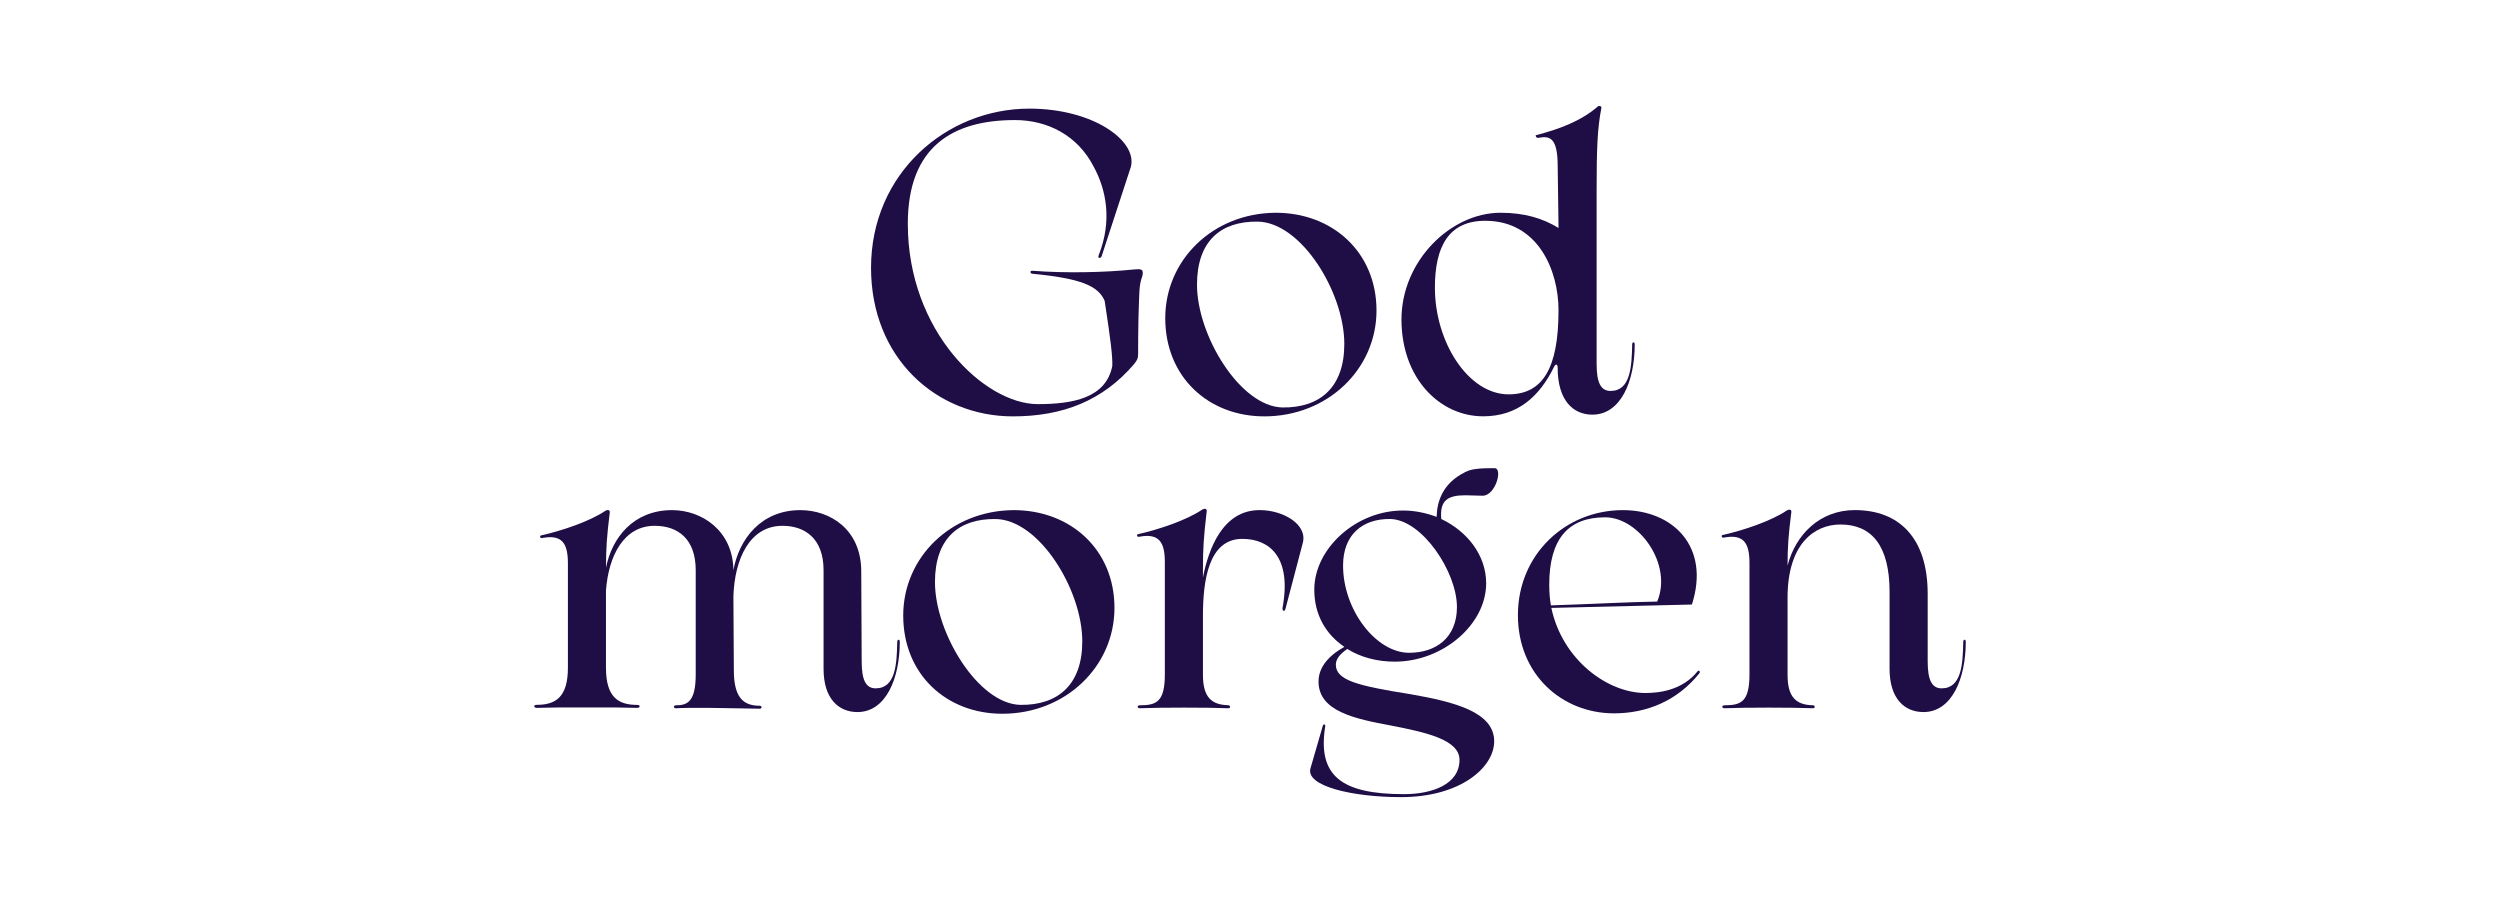
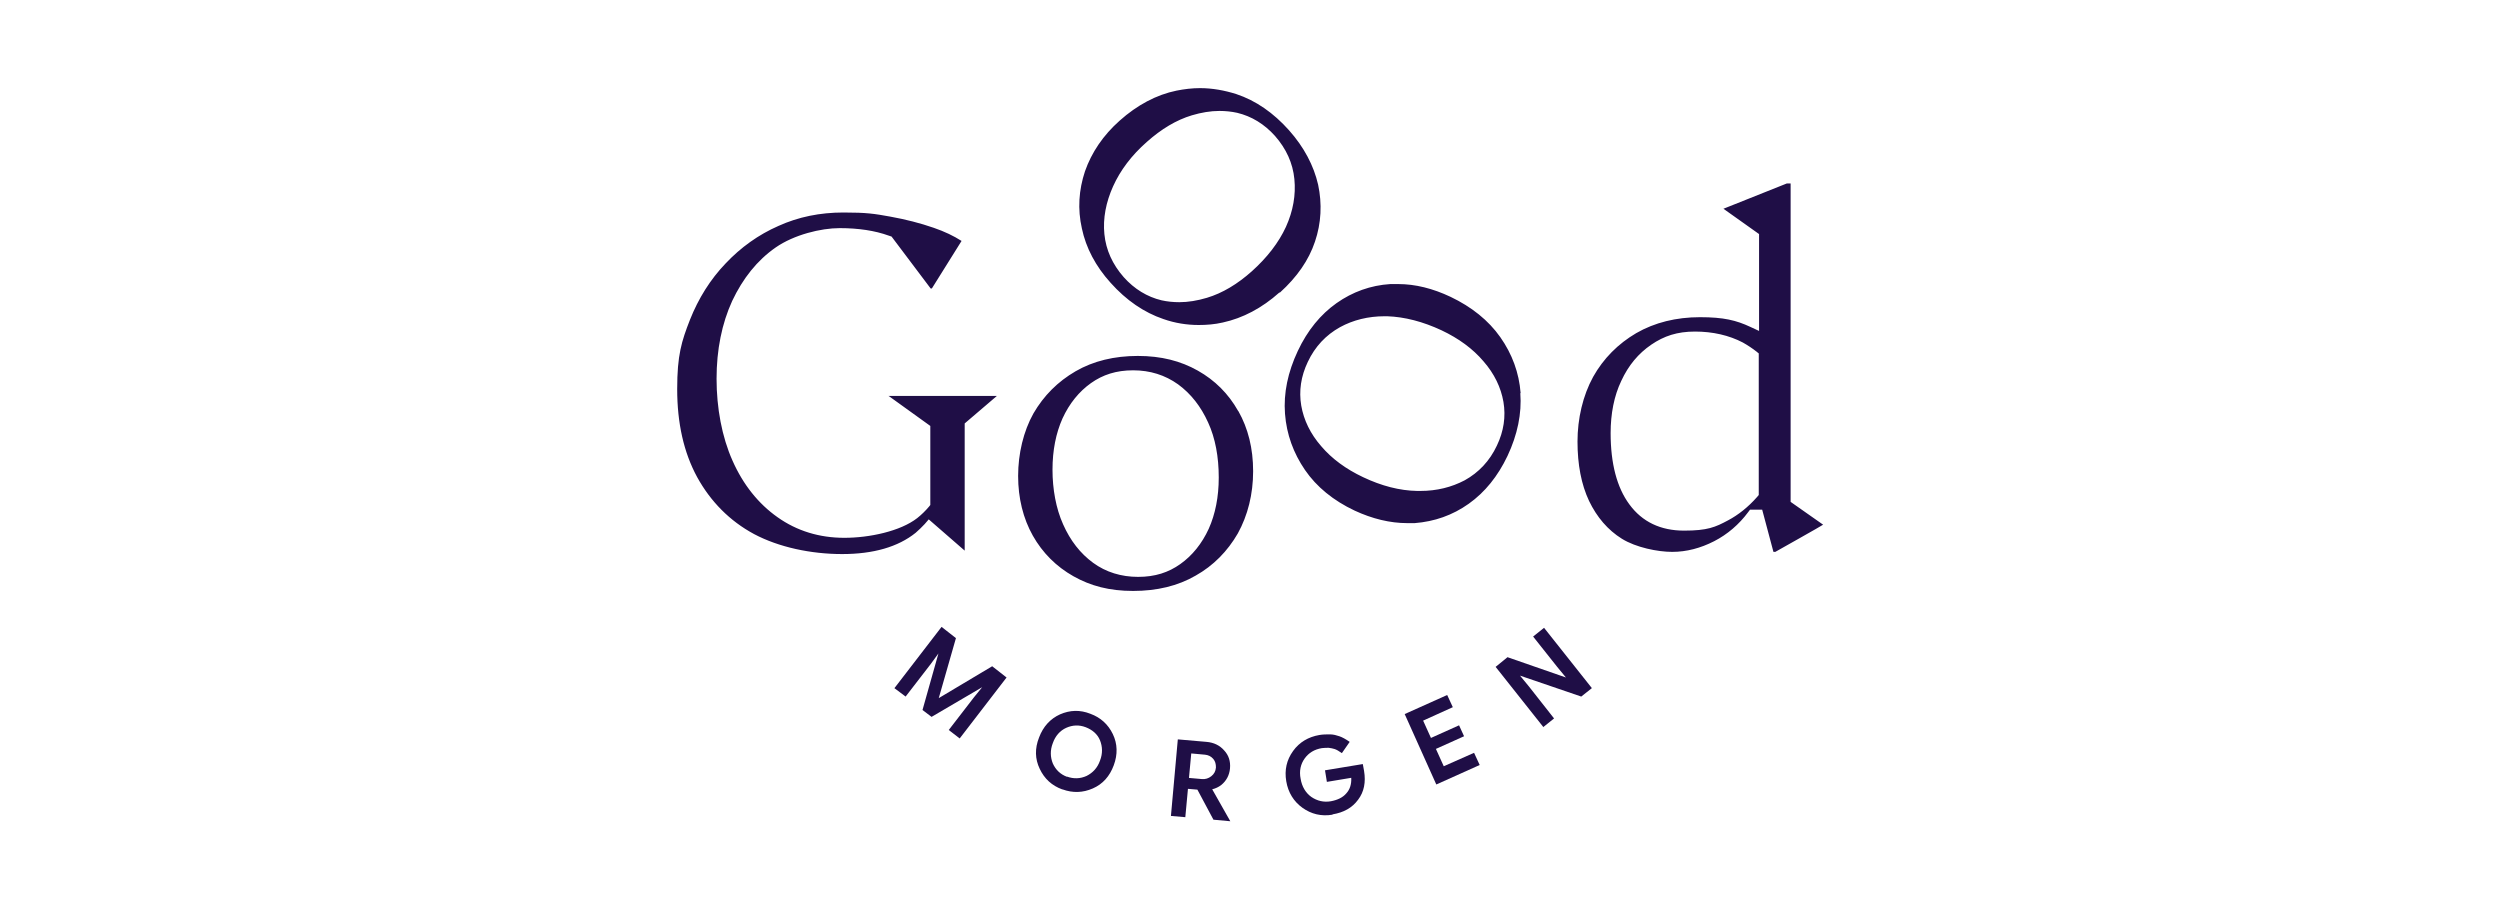
- <svg xmlns="http://www.w3.org/2000/svg" id="Layer_1" version="1.1" viewBox="0 0 800 289">
+ <svg xmlns="http://www.w3.org/2000/svg" id="Layer_1" width="800" height="289" version="1.1" viewBox="0 0 800 289">
  <defs>
    <style>
      .st0 {
        fill: #1f0e46;
      }
    </style>
  </defs>
-   <path class="st0" d="M278.73,85.69c0-30.21,24.11-50.93,50.66-50.93,20.46,0,34.54,10.29,32.51,18.56l-9.35,28.58c-.27.95-1.49.81-.95-.27,4.33-10.97,2.44-20.86-1.63-28.31-5.15-10.02-14.77-14.9-25.2-14.9-19.78,0-34.27,8.4-34.27,33.19,0,34.54,24.65,57.71,41.59,57.71,11.11,0,21.81-1.9,23.84-12.19.14-2.85-.54-8.53-2.44-20.86-2.03-4.74-7.45-7.18-23.16-8.67-.81-.14-.81-1.08.14-.95,10.43.81,23.03.54,32.24-.41,2.44-.27,2.98,0,2.98,1.08,0,1.49-.81,1.76-1.08,5.82-.27,6.1-.41,11.38-.41,20.05,0,1.49-.27,2.03-1.35,3.39-10.02,11.65-22.76,16.66-38.74,16.66-24.38,0-45.38-18.56-45.38-47.55Z" />
-   <path class="st0" d="M372.88,101.81c0-18.56,15.17-33.6,35.36-33.73,18.15,0,32.24,12.6,32.24,31.29s-15.58,33.87-35.9,33.87c-17.88,0-31.7-12.6-31.7-31.43ZM430.18,110.07c0-16.53-13.82-39.01-27.77-39.15-11.79-.14-19.37,6.23-19.37,20.18,0,16.26,13.82,39.01,27.36,39.29,12.06.14,19.78-6.5,19.78-20.32Z" />
-   <path class="st0" d="M448.47,102.22c0-18.69,15.71-34.14,31.7-34.14,7.59,0,13.55,1.76,18.56,4.88l-.27-19.78c0-9.21-2.57-9.75-6.1-9.08-.95.14-.95-.81-.95-.81,7.31-1.9,14.49-4.47,20.05-9.35,0,0,1.22-.27.95.81-1.22,6.23-1.49,12.73-1.49,25.87v55.81c0,5.83,1.22,8.67,4.47,8.67,6.37,0,6.77-7.72,6.91-14.9,0-.81.81-.95.81,0,0,11.79-4.47,22.49-13.55,22.49-6.1,0-11.11-4.47-11.11-15.04,0-1.08-.54-1.35-1.08-.41-4.74,9.75-11.79,15.98-22.76,15.98-13.82,0-26.14-12.06-26.14-31.02ZM498.73,99.37c0-13-6.64-28.72-23.44-28.72-11.65,0-16.12,8.13-16.12,21.4,0,17.48,10.7,34.14,23.57,34.14,10.97,0,15.98-8.4,15.98-26.82Z" />
-   <path class="st0" d="M171.71,226.5c-.95,0-1.08-.95,0-.95,6.1,0,10.02-2.44,10.02-11.92v-33.33c0-6.5-1.9-9.35-8.26-8.13-.68.14-.81-.68-.41-.81,6.64-1.49,15.58-4.47,20.59-7.86.95-.54,1.49-.27,1.49.41-.95,7.72-1.22,11.38-1.22,17.75,1.9-9.62,8.81-18.42,21.13-18.42,9.62,0,19.51,6.64,19.64,19.24,1.76-9.89,8.81-19.24,21.4-19.24,9.48,0,19.51,6.1,19.51,19.64l.14,28.72c0,5.82,1.22,8.67,4.47,8.67,6.37,0,6.77-7.72,6.91-14.9,0-.81.81-.95.81,0,0,11.79-4.47,22.49-13.55,22.49-5.96,0-10.84-4.2-10.84-13.82v-31.56c0-10.16-5.96-14.22-13.14-14.22-10.57,0-15.31,10.7-15.71,22.49l.14,23.71c0,8.53,2.85,11.38,8.26,11.38.81,0,.81.95,0,.95l-7.86-.14-8.81-.14c-4.74,0-7.99,0-10.16.14-.81,0-.81-.95,0-.95,3.66,0,6.37-1.08,6.37-9.89v-33.33c0-9.89-5.55-14.22-13.14-14.22-9.89,0-14.77,9.62-15.58,20.73v24.66c0,9.48,3.93,11.92,10.02,11.92,1.08,0,.95.95,0,.95l-7.45-.14h-17.34l-7.45.14Z" />
-   <path class="st0" d="M289.03,196.97c0-18.56,15.17-33.6,35.36-33.73,18.15,0,32.24,12.6,32.24,31.29s-15.58,33.87-35.9,33.87c-17.88,0-31.7-12.6-31.7-31.43ZM346.33,205.24c0-16.53-13.82-39.01-27.77-39.15-11.79-.14-19.37,6.23-19.37,20.18,0,16.26,13.82,39.01,27.36,39.29,12.06.14,19.78-6.5,19.78-20.32Z" />
-   <path class="st0" d="M393.07,225.69c.68,0,.81.95,0,.95-5.96-.27-22.35-.27-28.31,0-.95,0-.95-.95,0-.95,5.28,0,7.99-1.08,7.99-9.89v-35.9c0-6.5-1.9-9.35-8.26-8.13-.68.14-.81-.68-.41-.81,6.64-1.49,15.58-4.47,20.59-7.86.95-.54,1.49-.27,1.49.41-.95,8.13-1.22,11.65-1.22,18.69v2.57c1.76-8.94,6.23-21.54,18.15-21.54,7.59,0,15.31,4.61,13.82,10.43l-5.55,21.13c-.27,1.08-1.08.81-.95-.27,2.98-16.12-4.06-22.08-12.87-22.08-10.84,0-12.6,13.41-12.6,24.65v18.83c0,7.18,2.71,9.62,8.13,9.75Z" />
-   <path class="st0" d="M431.13,207.67c-2.17,1.49-3.66,3.11-3.66,5.01,0,5.01,6.91,6.77,23.98,9.48,13.95,2.44,26.69,5.69,26.69,15.04,0,8.4-10.84,17.88-29.8,17.88-15.58,0-30.62-3.52-28.99-9.21l3.93-13.55c.27-.81.81-.54.81,0-2.57,15.85,5.01,21.81,25.2,21.81,8.94,0,17.75-3.11,17.75-10.97,0-6.5-10.84-8.81-21.81-10.97-11.79-2.17-23.3-4.61-23.3-14.09,0-4.2,2.71-7.99,8.26-11.11-5.82-3.93-9.62-10.16-9.62-18.29,0-13.28,13.55-25.47,28.58-25.33,3.66,0,7.32.81,10.57,2.03.14-5.15,2.03-10.84,9.21-14.36,2.17-1.22,6.1-1.22,9.35-1.22,2.71,0,.27,8.94-3.93,8.81l-5.42-.14c-5.69,0-8.26,1.63-7.72,7.59,8.26,3.93,14.36,11.52,14.36,20.59,0,13.14-13.82,25.06-29.26,25.06-5.55,0-10.84-1.36-15.17-4.06ZM466.22,194.26c0-11.24-11.11-27.91-21.27-28.18-8.81-.14-15.17,4.88-15.17,14.9,0,14.22,10.57,27.91,21.13,27.91,8.67,0,15.31-4.88,15.31-14.63Z" />
-   <path class="st0" d="M485.73,196.84c0-19.37,15.17-33.6,33.6-33.6,15.98,0,28.04,11.65,22.08,30.21l-44.98,1.08c3.52,16.66,18.02,27.23,30.07,27.23,4.33,0,11.92-.81,16.8-7.04.14-.27.95,0,.54.68-7.04,8.81-16.8,12.87-27.36,12.87-16.53,0-30.75-12.33-30.75-31.43ZM496.3,193.72c13-.41,24.93-1.08,34-1.22,5.01-11.92-5.82-26.96-16.66-26.96-11.78,0-17.88,6.91-17.88,21.54,0,2.3.14,4.47.54,6.64Z" />
-   <path class="st0" d="M616.86,190.06v21.54c0,5.82,1.22,8.67,4.47,8.67,6.37,0,6.77-7.72,6.91-14.9,0-.81.81-.95.81,0,0,11.79-4.47,22.49-13.55,22.49-5.96,0-10.84-4.2-10.84-13.82v-24.66c0-14.9-5.82-21.54-15.71-21.54-8.4,0-16.93,6.23-16.93,23.44v24.66c0,7.18,2.71,9.62,8.13,9.75.68,0,.81.95,0,.95-5.96-.27-22.35-.27-28.31,0-.95,0-.95-.95,0-.95,5.28,0,7.99-1.08,7.99-9.89v-35.63c0-6.5-1.9-9.35-8.26-8.13-.68.14-.81-.68-.41-.81,6.64-1.49,15.58-4.47,20.59-7.86.95-.54,1.49-.27,1.49.41-.95,7.59-1.22,11.11-1.22,17.2,2.57-9.89,10.29-17.75,21.54-17.75,14.09,0,23.3,8.81,23.3,26.82Z" />
+   <g>
+     <path class="st0" d="M286.3,220.1l15-19.5,4.6,3.6-5.5,19.2h0c0,0,17.1-10.2,17.1-10.2l4.6,3.6-15,19.5-3.5-2.7,8.1-10.5,2.6-3.2h0c0,0-16.2,9.5-16.2,9.5l-2.9-2.2,5.1-18.1h0c0,0-2.4,3.3-2.4,3.3l-8.1,10.5-3.6-2.7Z" />
+     <path class="st0" d="M339.9,252.6c-3.3-1.2-5.7-3.4-7.2-6.6-1.5-3.1-1.6-6.5-.2-10,1.3-3.5,3.6-6,6.7-7.4,3.2-1.4,6.4-1.5,9.7-.2,3.3,1.2,5.7,3.4,7.2,6.5,1.5,3.1,1.6,6.5.3,10-1.3,3.5-3.5,6-6.7,7.4s-6.4,1.5-9.7.3ZM341.4,248.5c2.2.8,4.3.7,6.3-.2,2-1,3.5-2.6,4.3-4.9.9-2.3.8-4.5,0-6.5s-2.5-3.4-4.6-4.2c-2.1-.8-4.2-.7-6.2.2-2,.9-3.5,2.6-4.3,4.9-.9,2.3-.8,4.5,0,6.5.9,2,2.4,3.5,4.6,4.3Z" />
+     <path class="st0" d="M374.7,261.1l2.2-24.5,9.2.8c2.3.2,4.2,1.1,5.6,2.7,1.5,1.6,2.1,3.5,1.9,5.8-.2,2.2-1.2,4-2.8,5.3-1.7,1.3-3.8,1.8-6.3,1.6l-7-.6.3-3.5,6.8.6c1.1.1,2.1-.2,3-.9.9-.7,1.4-1.6,1.5-2.8,0-1.1-.2-2-.9-2.8-.7-.8-1.6-1.2-2.6-1.3l-4.4-.4-1.9,20.4-4.6-.4ZM388.3,262.3l-6.3-11.8,4.9.3,6.8,12-5.4-.5Z" />
+     <path class="st0" d="M426.4,260.7c-3.6.6-6.8-.2-9.6-2.2s-4.6-4.9-5.2-8.5c-.6-3.6.1-6.8,2.2-9.7,2-2.8,4.9-4.5,8.4-5.1,1.1-.2,2.3-.2,3.4-.2s2.1.3,3,.6c.9.3,2,.9,3.3,1.8l-2.5,3.6c-1-.7-1.7-1.1-2.3-1.3s-1.2-.3-1.9-.4c-.7,0-1.4,0-2.2.1-2.4.4-4.2,1.5-5.5,3.3-1.3,1.8-1.8,4-1.3,6.5.4,2.5,1.6,4.5,3.4,5.8,1.9,1.3,4,1.8,6.3,1.4,2.1-.4,3.8-1.2,4.9-2.5,1.2-1.3,1.7-3,1.6-5l-7.8,1.3-.6-3.7,12.1-2,.4,2.2c.6,3.6,0,6.7-1.9,9.2-1.9,2.6-4.6,4.1-8.2,4.7Z" />
+     <path class="st0" d="M459.6,251l-10.1-22.5,13.6-6.1,1.8,3.9-9.5,4.3,6.6,14.6,9.7-4.3,1.8,3.9-13.8,6.2ZM457.6,240.5l-1.6-3.5,10.9-4.9,1.6,3.5-10.9,4.9Z" />
+     <path class="st0" d="M493.9,232.7l-15.3-19.3,3.8-3.1,18.7,6.5h0c0,0-2.8-3.4-2.8-3.4l-7.7-9.7,3.5-2.8,15.3,19.3-3.4,2.7-19.6-6.7h0c0,0,2.8,3.4,2.8,3.4l8.1,10.3-3.5,2.8Z" />
+   </g>
+   <path class="st0" d="M284.3,126.7h34.7l-10.3,8.8v40.7l-11.5-10-1.3,1.5c-.9,1-1.9,1.9-2.9,2.8-5.6,4.5-13.5,6.8-23.5,6.8s-20.3-2.2-28.2-6.4c-7.8-4.2-13.9-10.4-18.2-18.2-4.3-7.9-6.4-17.3-6.4-28.2s1.4-15.3,4.1-22.2c2.7-6.8,6.5-12.9,11.4-18,4.8-5.1,10.5-9.2,16.9-12,6.4-2.9,13.3-4.3,20.8-4.3s9.9.4,14.9,1.3c5,.9,9.7,2.1,14,3.6,3.5,1.2,6.4,2.6,8.9,4.2l-9.5,15.2h-.4l-12.5-16.6-.9-.3c-4.4-1.6-9.7-2.4-15.7-2.4s-14.6,2.1-20.5,6.2c-5.9,4.1-10.5,9.9-13.9,17.1-3.3,7.2-5,15.6-5,24.9s1.7,18.6,5.1,26.2c3.4,7.7,8.3,13.8,14.4,18.1,6.2,4.4,13.4,6.6,21.4,6.6s17.9-2.1,23.3-6.3c1.4-1.1,2.7-2.4,3.8-3.7l.4-.5v-25.3l-13.2-9.5ZM396.3,131.6c3.1,5.5,4.7,11.9,4.7,19.2s-1.7,14.1-4.9,19.9c-3.3,5.7-7.8,10.3-13.5,13.5-5.7,3.3-12.4,4.9-20,4.9s-13.6-1.6-19.1-4.7c-5.5-3.1-9.9-7.5-13-13-3.1-5.5-4.7-12-4.7-19.1s1.7-14.3,4.9-20c3.3-5.7,7.8-10.2,13.5-13.5,5.7-3.3,12.4-4.9,19.9-4.9s13.7,1.6,19.2,4.7c5.5,3.1,9.8,7.4,12.9,12.9ZM390,152.8c0-6.6-1.1-12.6-3.4-17.6-2.3-5.1-5.5-9.2-9.6-12.2-4.2-3-9-4.5-14.4-4.5s-9.7,1.4-13.5,4.1c-3.8,2.7-6.9,6.5-9.1,11.3-2.1,4.7-3.2,10.2-3.2,16.4s1.1,12.4,3.4,17.5c2.3,5.2,5.5,9.3,9.6,12.3,4.1,3,9,4.5,14.4,4.5s9.7-1.4,13.5-4.1c3.8-2.7,6.9-6.5,9.1-11.3,2.1-4.7,3.2-10.2,3.2-16.4ZM409.4,93.6c-5.6,5-11.7,8.2-18.1,9.6-2.6.6-5.2.8-7.7.8-3.8,0-7.6-.6-11.3-1.9-6.2-2.1-11.9-6-16.9-11.6-4.8-5.3-7.9-11.2-9.2-17.4-1.4-6.2-1-12.3,1-18.3,2.1-6,5.8-11.5,11.1-16.2,5.6-5,11.8-8.3,18.2-9.6,2.5-.5,5-.8,7.5-.8,3.9,0,7.8.7,11.6,1.9,6.3,2.1,11.9,6,16.9,11.6,4.8,5.4,7.9,11.3,9.3,17.4,1.3,6.1,1,12.3-1,18.2-2,6-5.8,11.4-11.2,16.3ZM411.5,72.6c2.3-5.1,3.2-10.2,2.7-15.3-.5-5.1-2.6-9.7-6.2-13.8-3.4-3.8-7.5-6.3-12.1-7.4-1.8-.4-3.7-.6-5.7-.6-2.8,0-5.8.5-8.8,1.4-5,1.5-9.8,4.4-14.4,8.5-4.9,4.3-8.5,9.1-10.8,14.2-2.3,5.1-3.3,10.3-2.8,15.3.5,5.1,2.6,9.7,6.2,13.8,3.4,3.8,7.5,6.3,12.1,7.4,1.8.4,3.7.6,5.7.6h0c2.8,0,5.8-.5,8.8-1.4,5-1.5,9.8-4.4,14.4-8.5,4.9-4.4,8.6-9.2,10.9-14.2ZM486.5,125.8c.5,6.5-.9,13.3-4.1,20.1-3.1,6.5-7.2,11.6-12.4,15.3-5.2,3.7-11,5.7-17.3,6.2-.8,0-1.6,0-2.4,0-5.5,0-11.2-1.4-16.8-4-6.8-3.2-12.2-7.6-15.9-13-3.7-5.4-5.9-11.4-6.4-18-.5-6.6.9-13.3,4.1-20.1,3.1-6.6,7.3-11.7,12.4-15.3,5.1-3.6,10.9-5.7,17.2-6.1.8,0,1.7,0,2.5,0,5.5,0,11.1,1.4,16.8,4.1,6.7,3.2,12.1,7.5,15.9,12.9,3.8,5.4,6,11.4,6.5,17.9ZM481.1,128.6c-.8-4.6-2.9-9-6.4-13-3.4-4-7.9-7.3-13.4-9.9-6-2.8-11.8-4.3-17.4-4.5-.3,0-.5,0-.8,0-5.3,0-10.1,1.2-14.3,3.5-4.5,2.5-8,6.2-10.3,11.1-2.2,4.6-2.9,9.3-2.1,14,.8,4.6,2.9,9,6.4,13,3.4,4,7.9,7.3,13.4,9.9,5.9,2.8,11.7,4.3,17.3,4.4.3,0,.7,0,1,0,5.3,0,10-1.2,14.2-3.4,4.5-2.5,8-6.2,10.3-11.1,2.2-4.6,2.9-9.3,2.1-14ZM583.4,167.9h0c0,.1-15.3,8.7-15.3,8.7h-.6l-3.6-13.5h-3.9l-.6.8c-2.9,3.9-6.6,7.1-10.9,9.3-4.3,2.2-8.8,3.4-13.4,3.4s-11.6-1.4-16.1-4.2c-4.5-2.8-8-6.9-10.5-12.1-2.5-5.3-3.7-11.7-3.7-19s1.7-14.7,5-20.7c3.3-5.9,8-10.6,13.8-14,5.9-3.4,12.8-5.1,20.4-5.1s11.6,1,16.1,3.1l2.8,1.3v-31l-11.4-8.1,20.3-8.1h1.2v101.9l10.4,7.3ZM562.9,113.2l-.7-.6c-1.4-1.1-2.9-2.1-4.5-3-4.4-2.3-9.6-3.5-15.3-3.5s-9.9,1.4-14,4.2c-4.1,2.8-7.3,6.6-9.6,11.6-2.3,4.8-3.4,10.5-3.4,16.7,0,9.7,2,17.4,6,22.8,4.1,5.6,10,8.4,17.5,8.4s10-1.1,14.1-3.3c3.2-1.7,6.4-4.2,9.3-7.5l.5-.6v-45.2Z" />
</svg>
